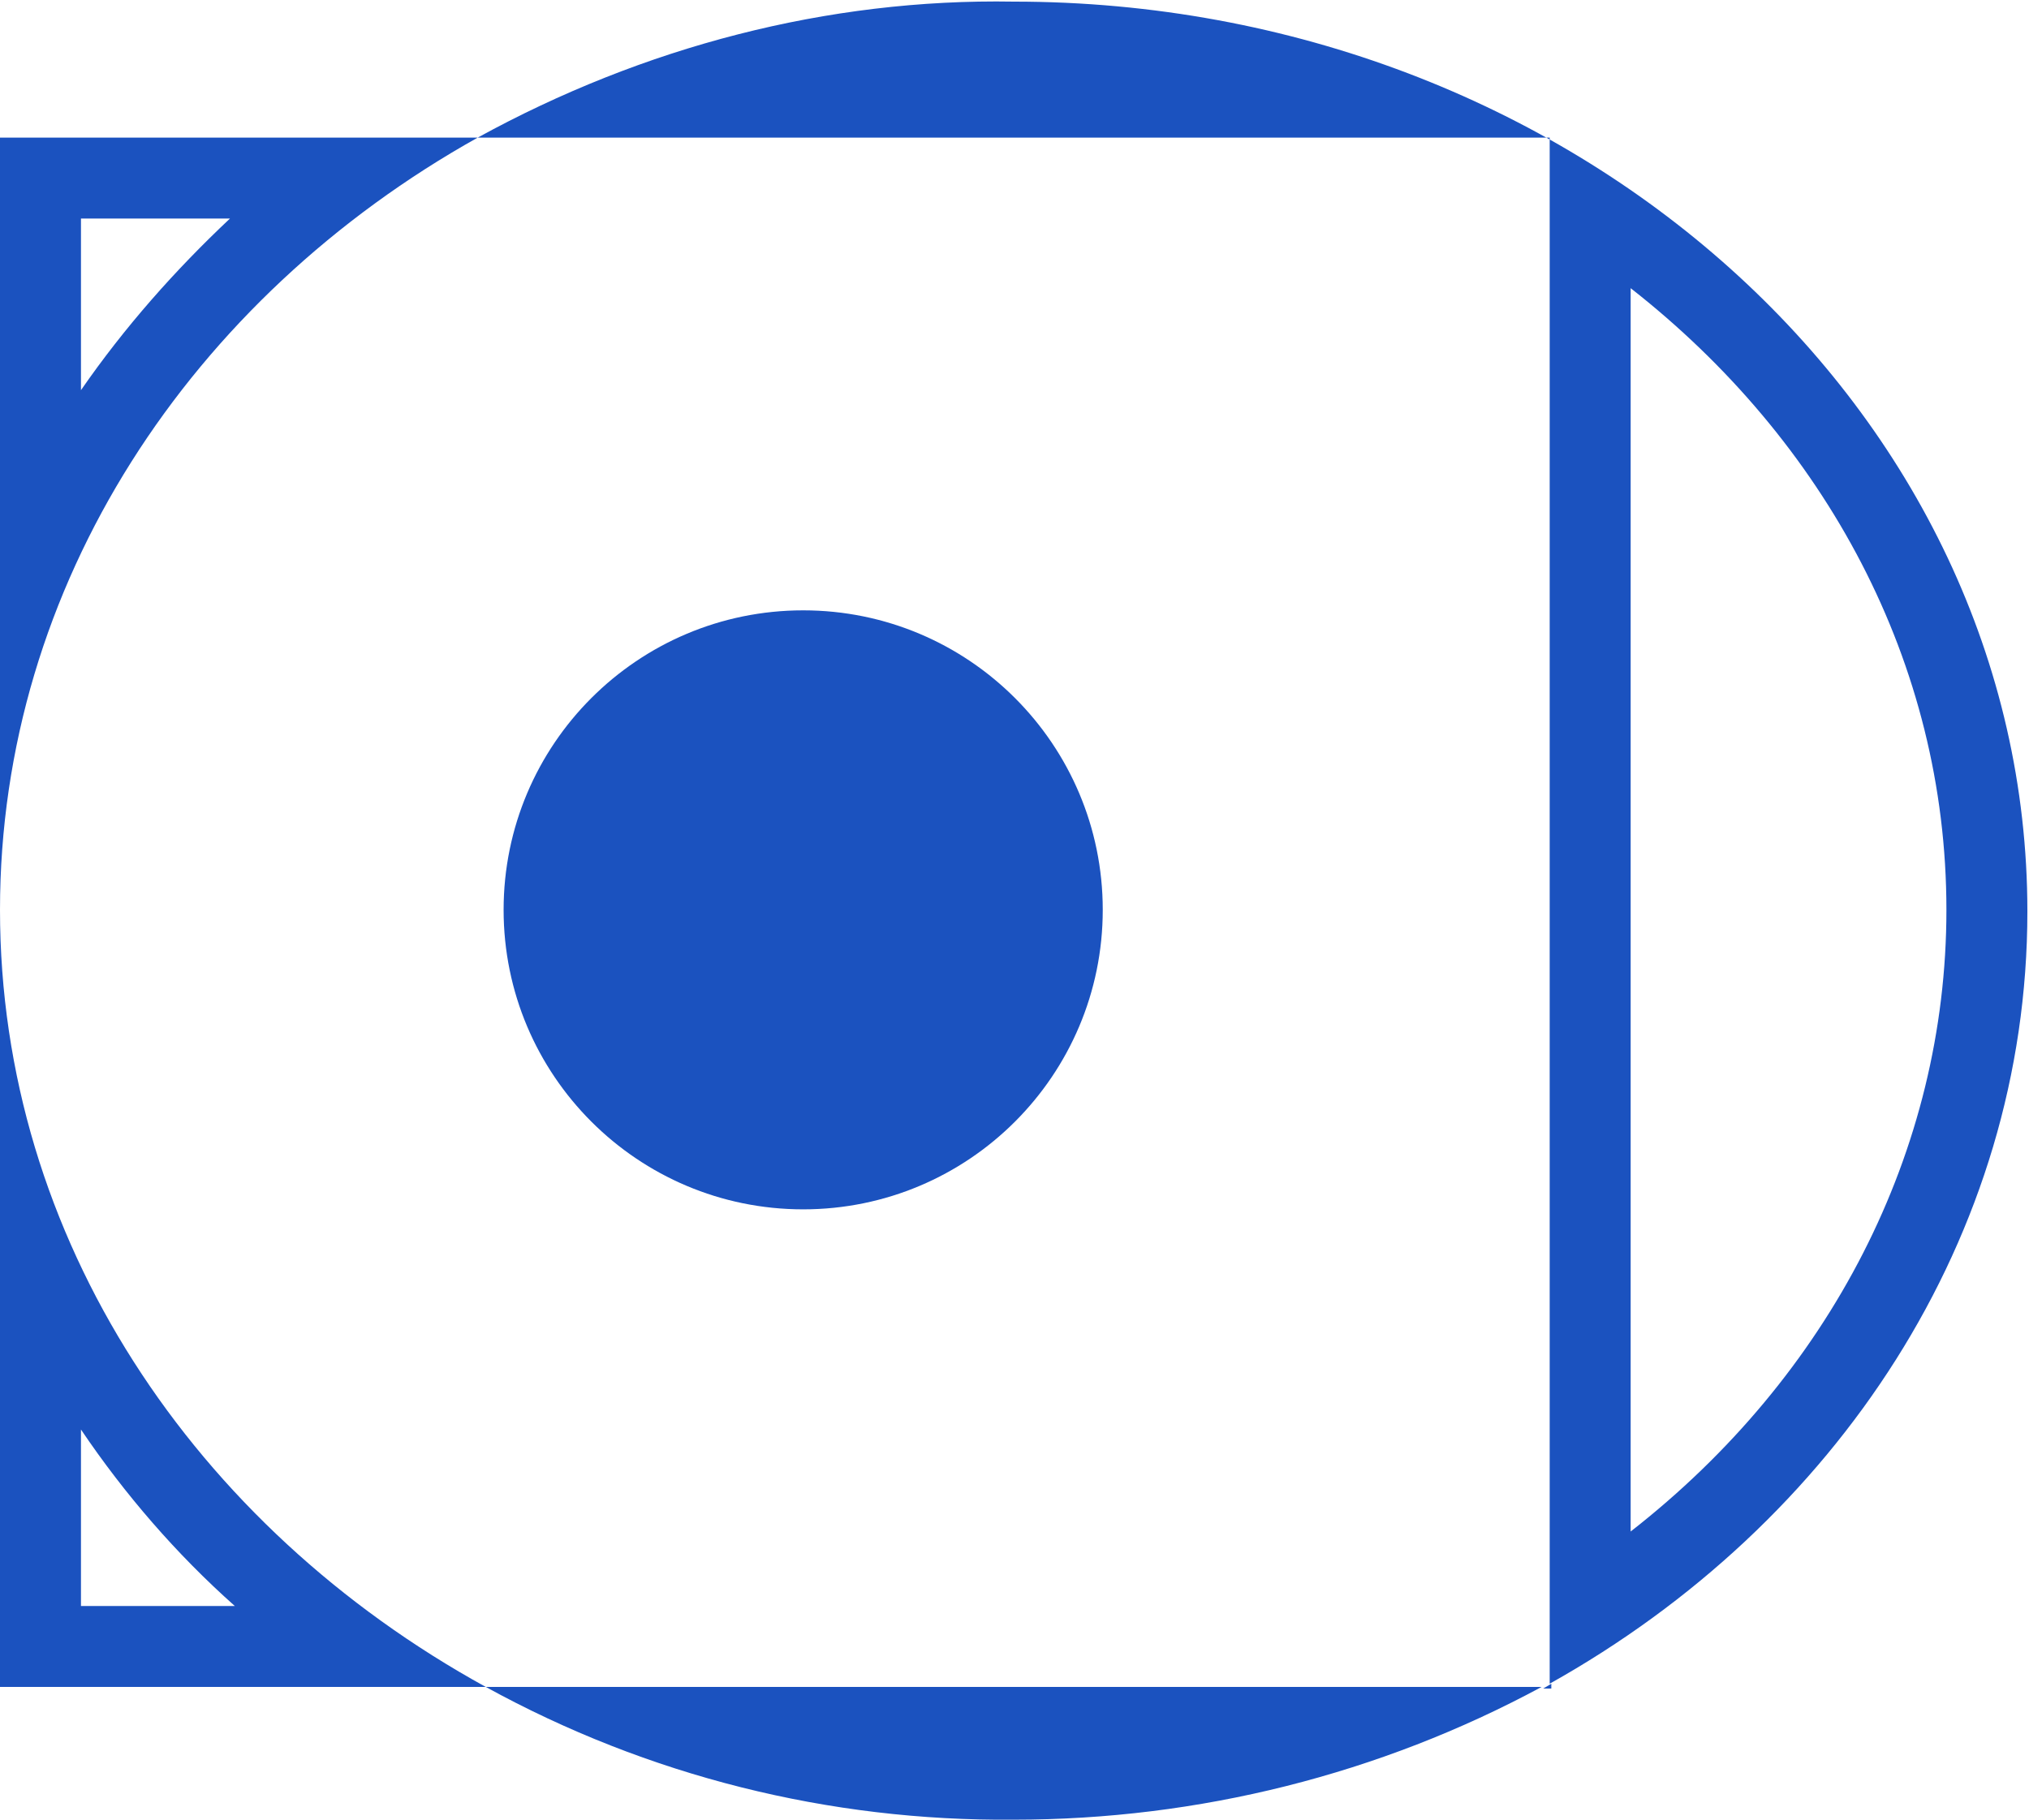
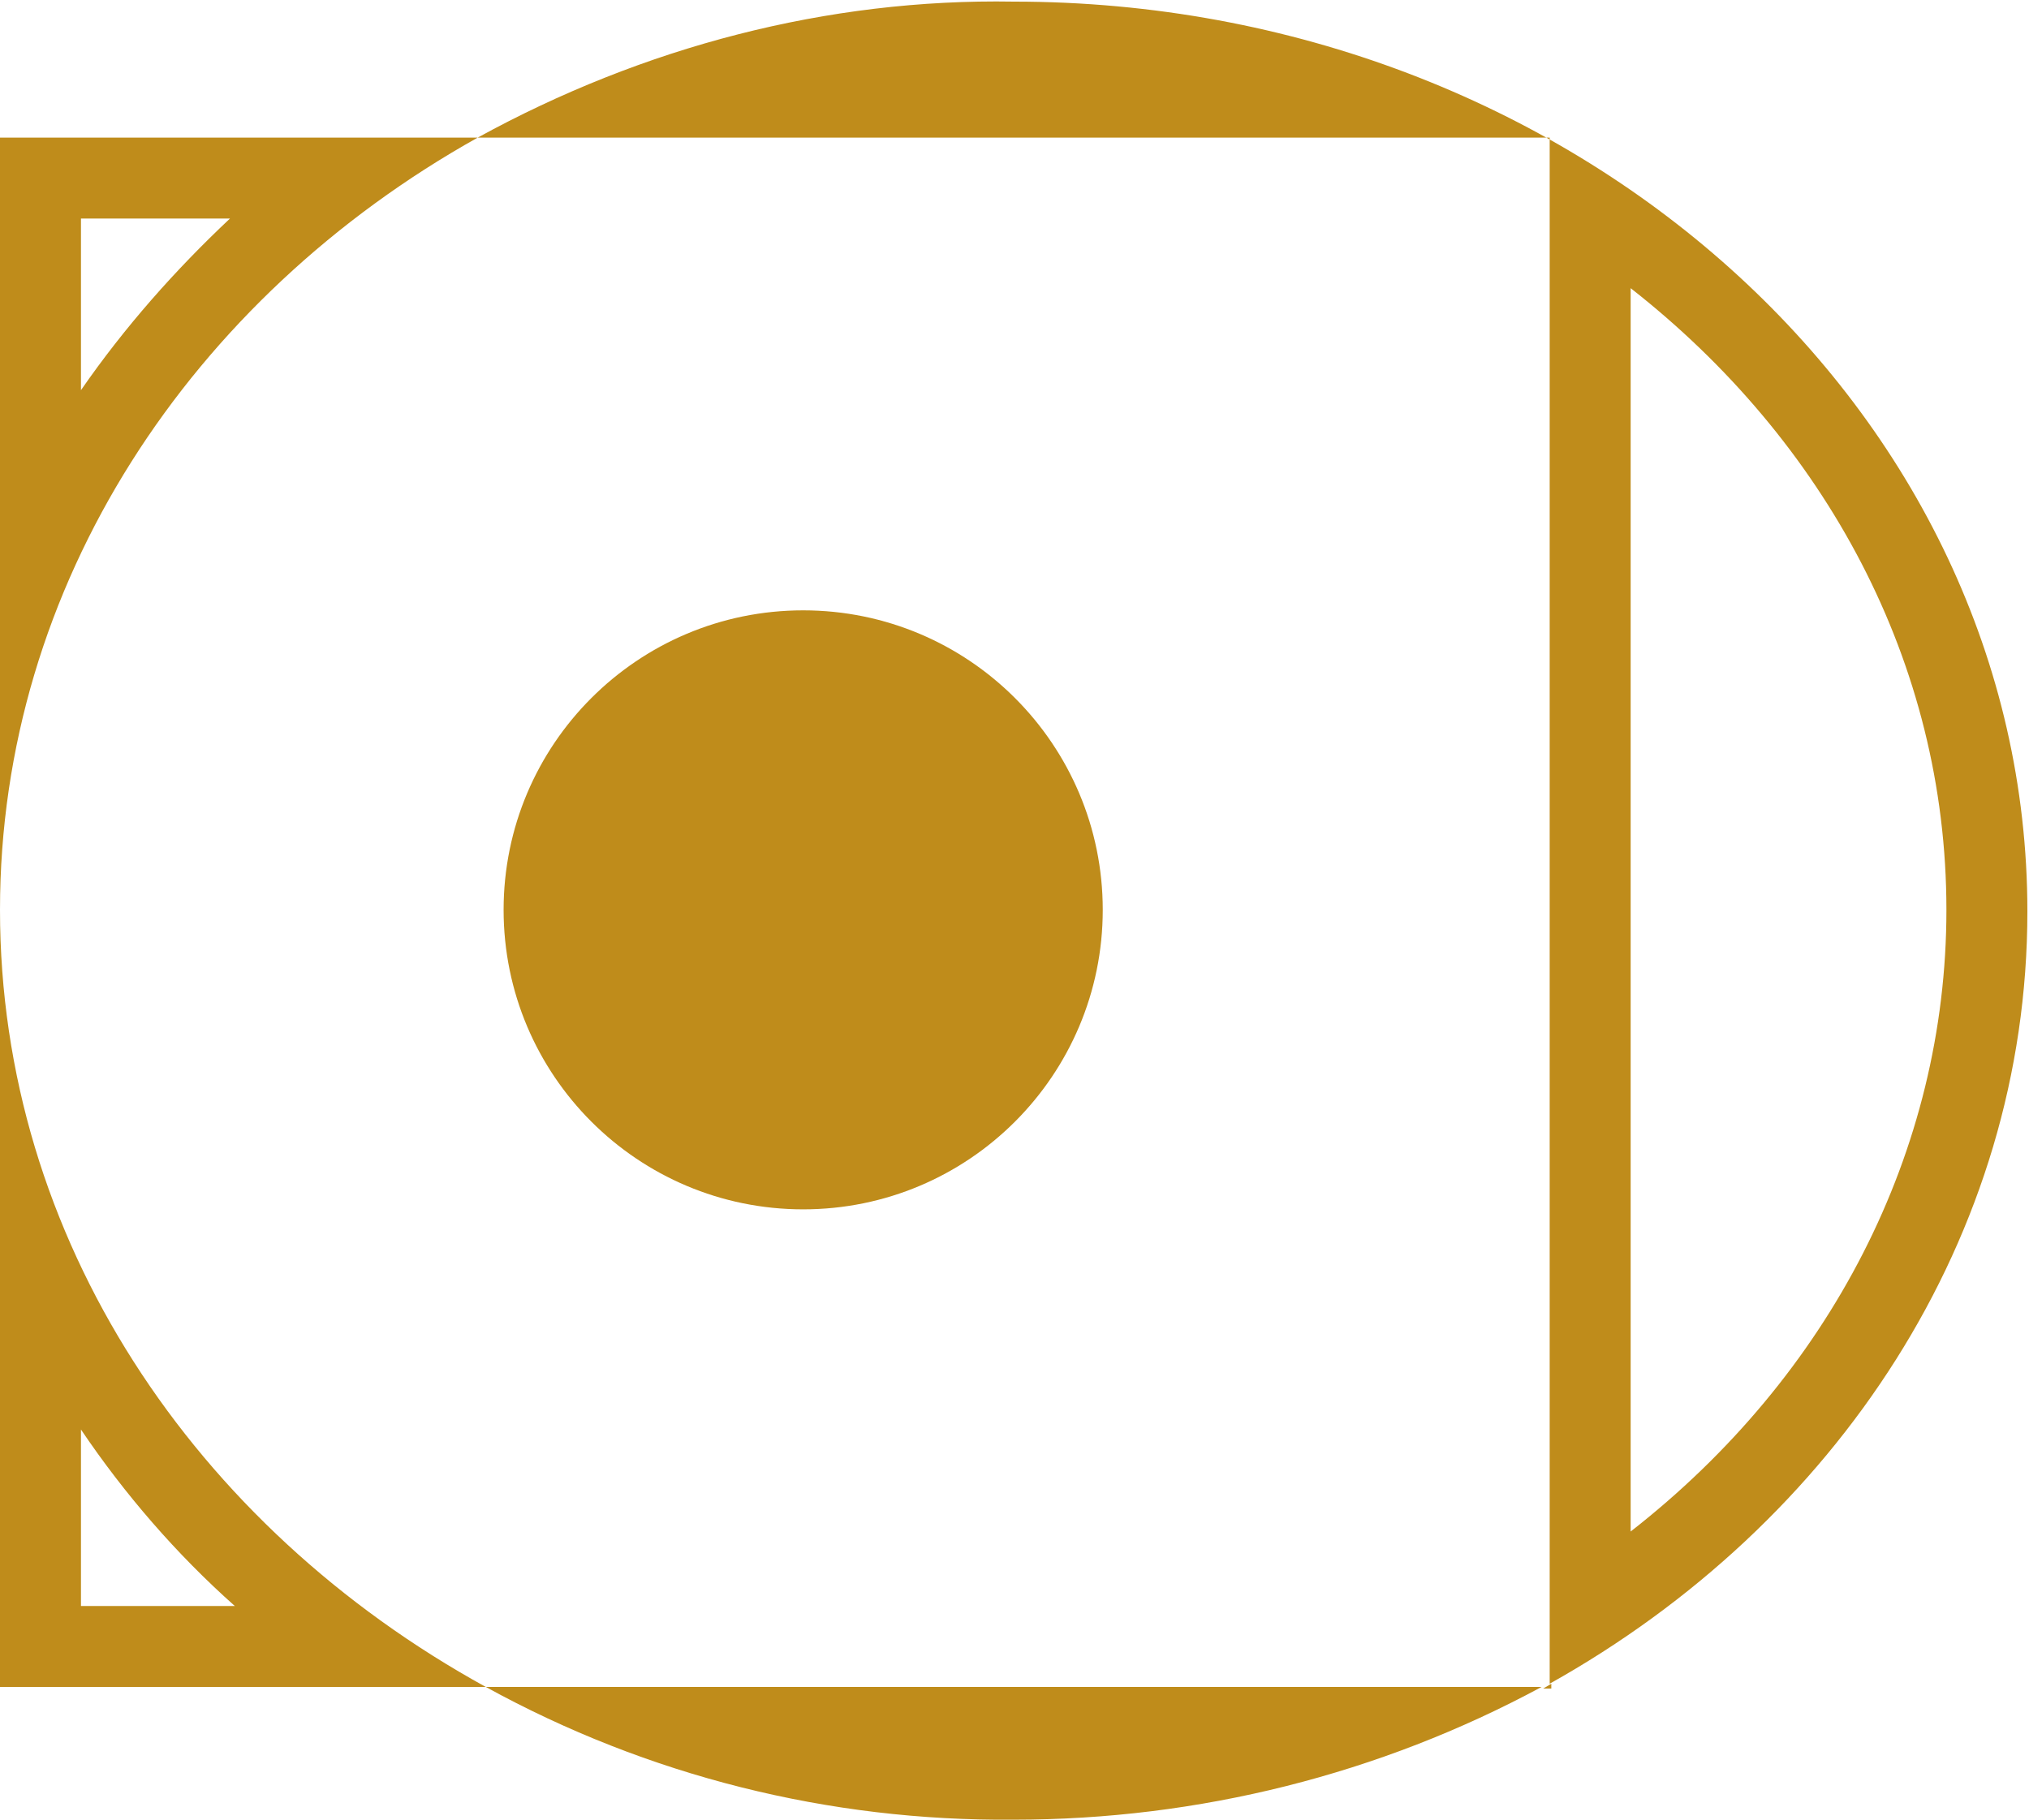
<svg xmlns="http://www.w3.org/2000/svg" version="1.1" id="Capa_1" x="0px" y="0px" viewBox="0 0 125.3 112.4" style="enable-background:new 0 0 125.3 112.4;" xml:space="preserve">
  <style type="text/css">
- 	.st0{fill:#1B52BF;}
+ 	.st0{fill:#BF8C1B;}
</style>
-   <path class="st0" d="M5,13.5h9.2c-3.4,3.2-6.5,6.7-9.2,10.6V13.5 M100.7,17.8c12,9.4,19.5,23.1,19.5,38.4c0,14.9-7.2,28.8-19.5,38.4  V17.8 M5,88.3c2.7,4,5.9,7.7,9.5,10.9H5V88.3 M29.5,8.5h66.2V104c17.7-9.9,29.5-27.6,29.5-47.7c0-31-28.1-56.2-62.6-56.2  C51.1-0.1,39.7,2.9,29.5,8.5z M0,104.2h30c-18-9.9-30-27.7-30-48C0,36.1,11.8,18.4,29.5,8.5H0L0,104.2z M95.8,104l-0.5,0.3h0.5  L95.8,104L95.8,104z M62.6,112.4c11.4,0,22.6-2.8,32.6-8.2H30C40,109.7,51.2,112.5,62.6,112.4z" />
+   <path class="st0" d="M5,13.5h9.2c-3.4,3.2-6.5,6.7-9.2,10.6V13.5 M100.7,17.8c12,9.4,19.5,23.1,19.5,38.4c0,14.9-7.2,28.8-19.5,38.4  V17.8 M5,88.3c2.7,4,5.9,7.7,9.5,10.9H5V88.3 M29.5,8.5h66.2V104c17.7-9.9,29.5-27.6,29.5-47.7c0-31-28.1-56.2-62.6-56.2  C51.1-0.1,39.7,2.9,29.5,8.5z M0,104.2h30c-18-9.9-30-27.7-30-48C0,36.1,11.8,18.4,29.5,8.5H0V104.2z M95.8,104l-0.5,0.3h0.5V104  L95.8,104z M62.6,112.4c11.4,0,22.6-2.8,32.6-8.2H30C40,109.7,51.2,112.5,62.6,112.4z" />
  <circle class="st0" cx="49.6" cy="56.2" r="18.5" />
</svg>
